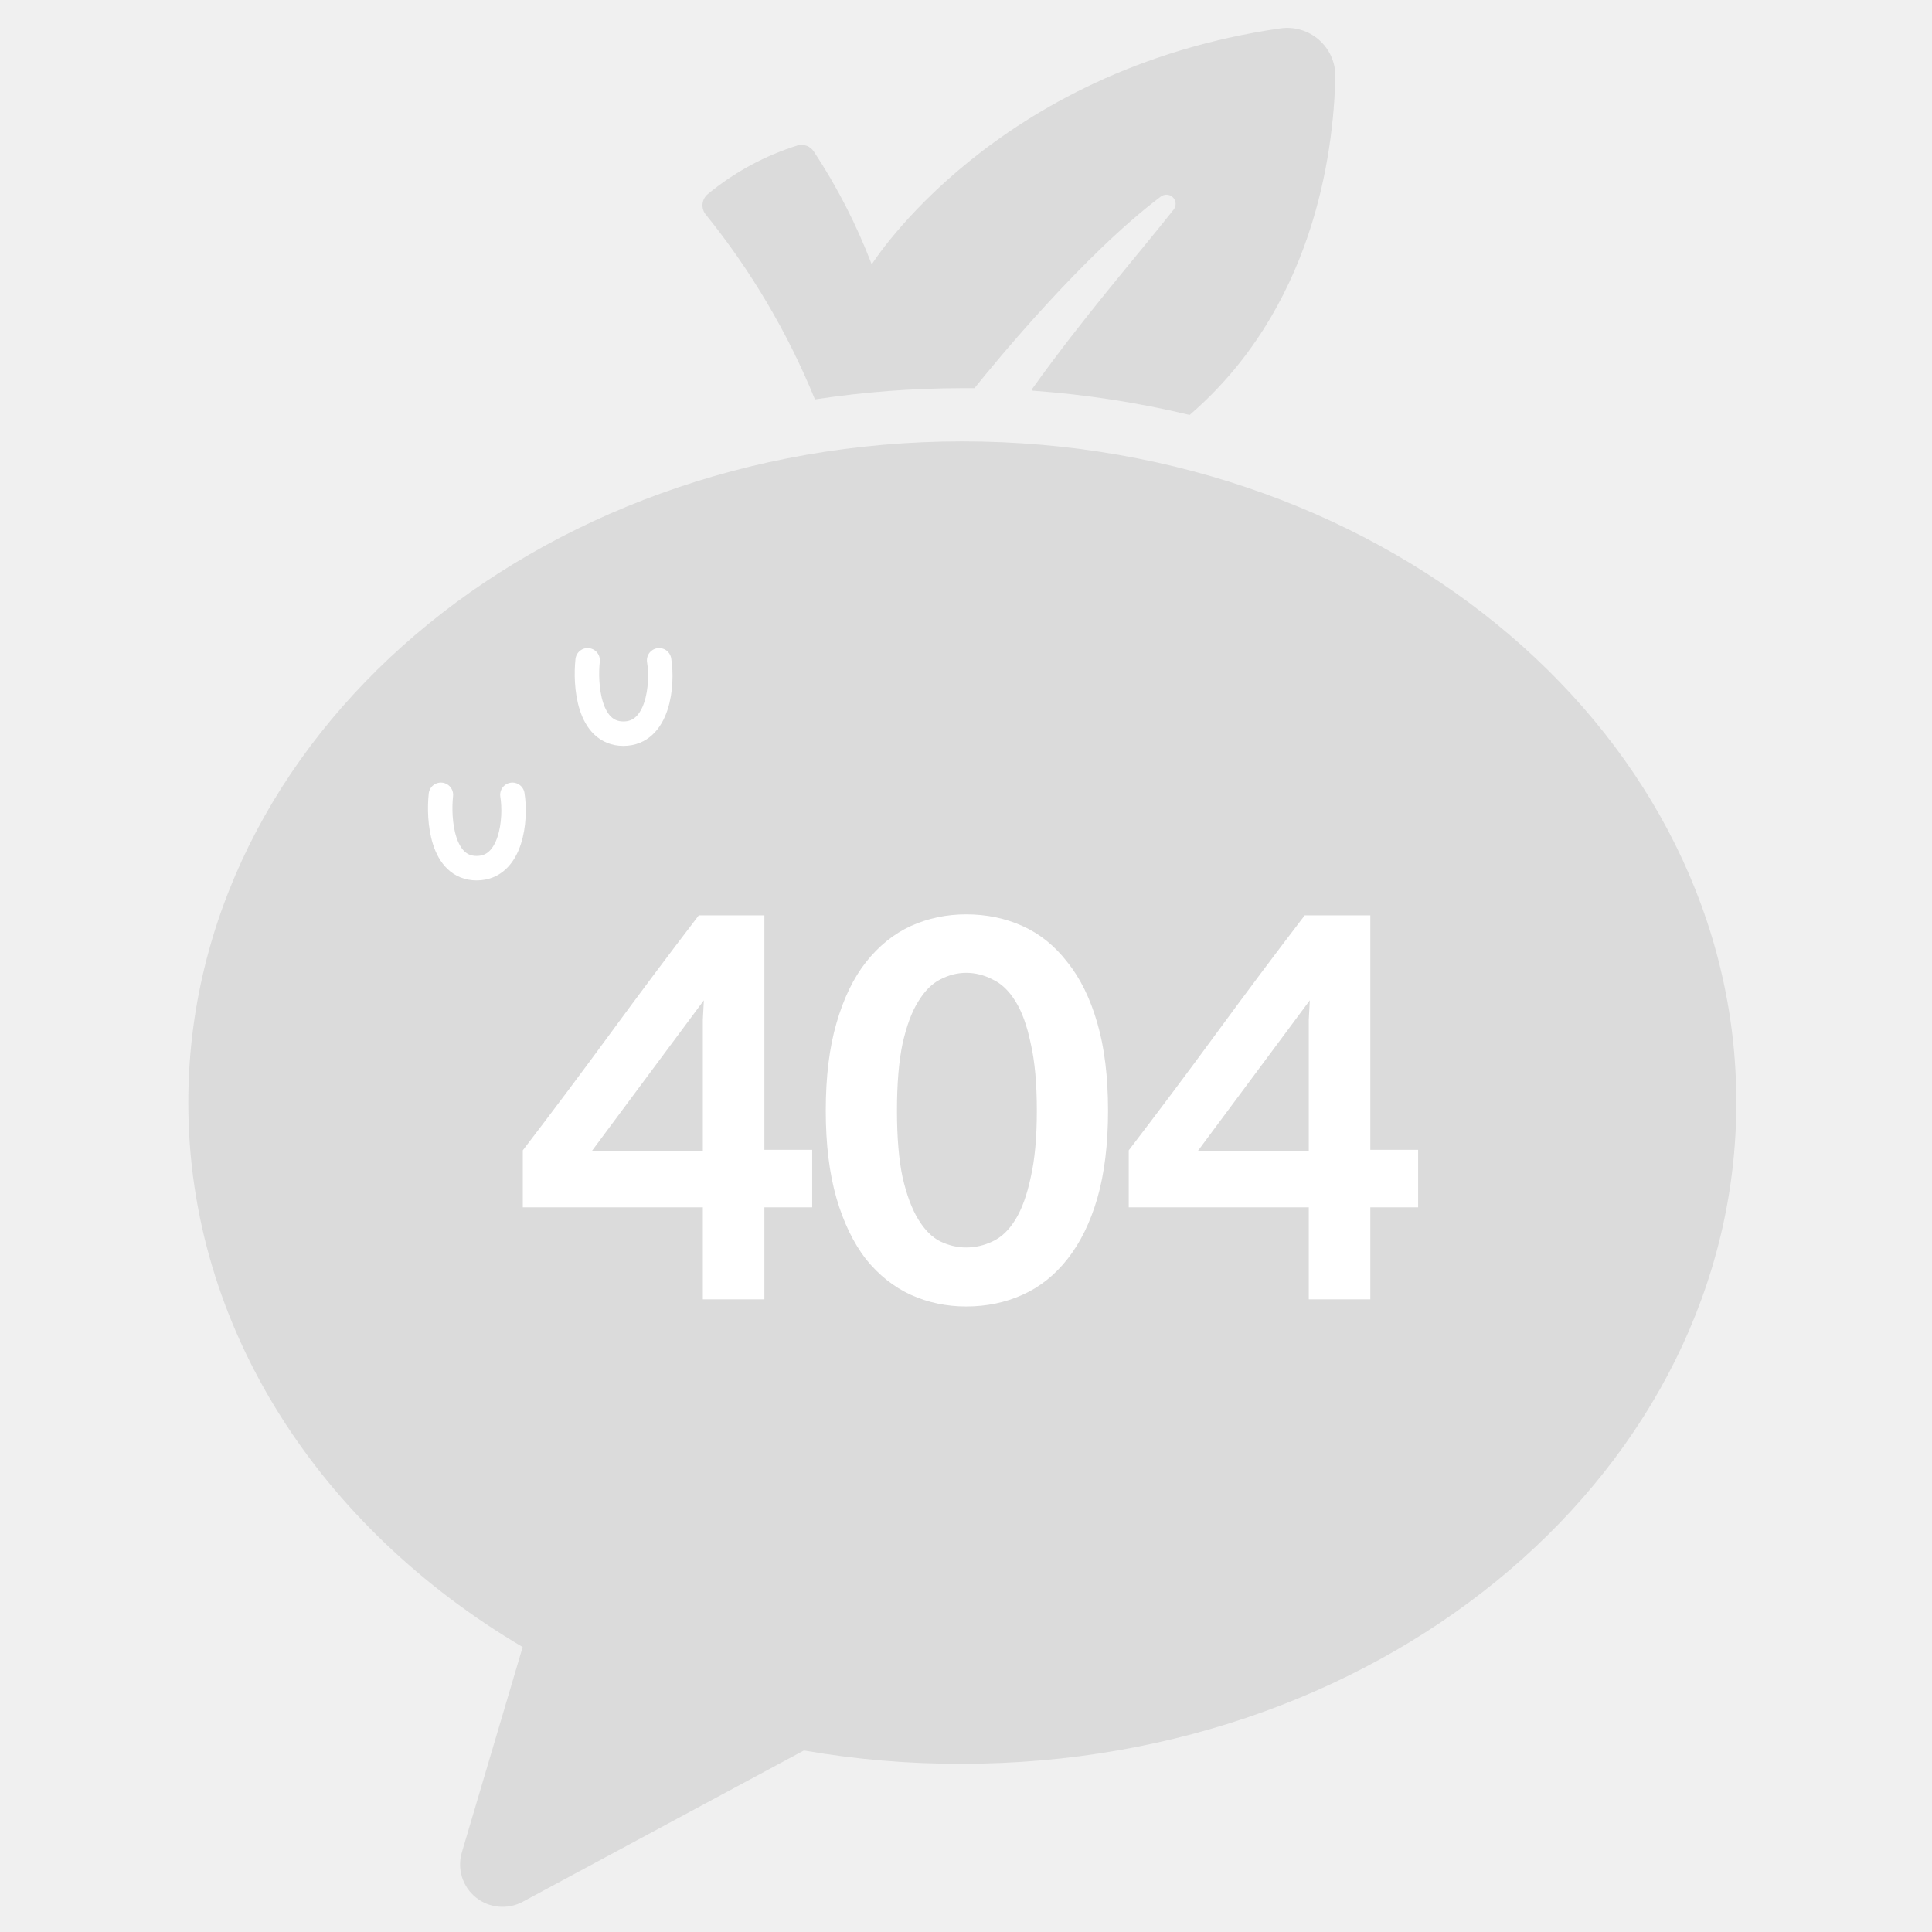
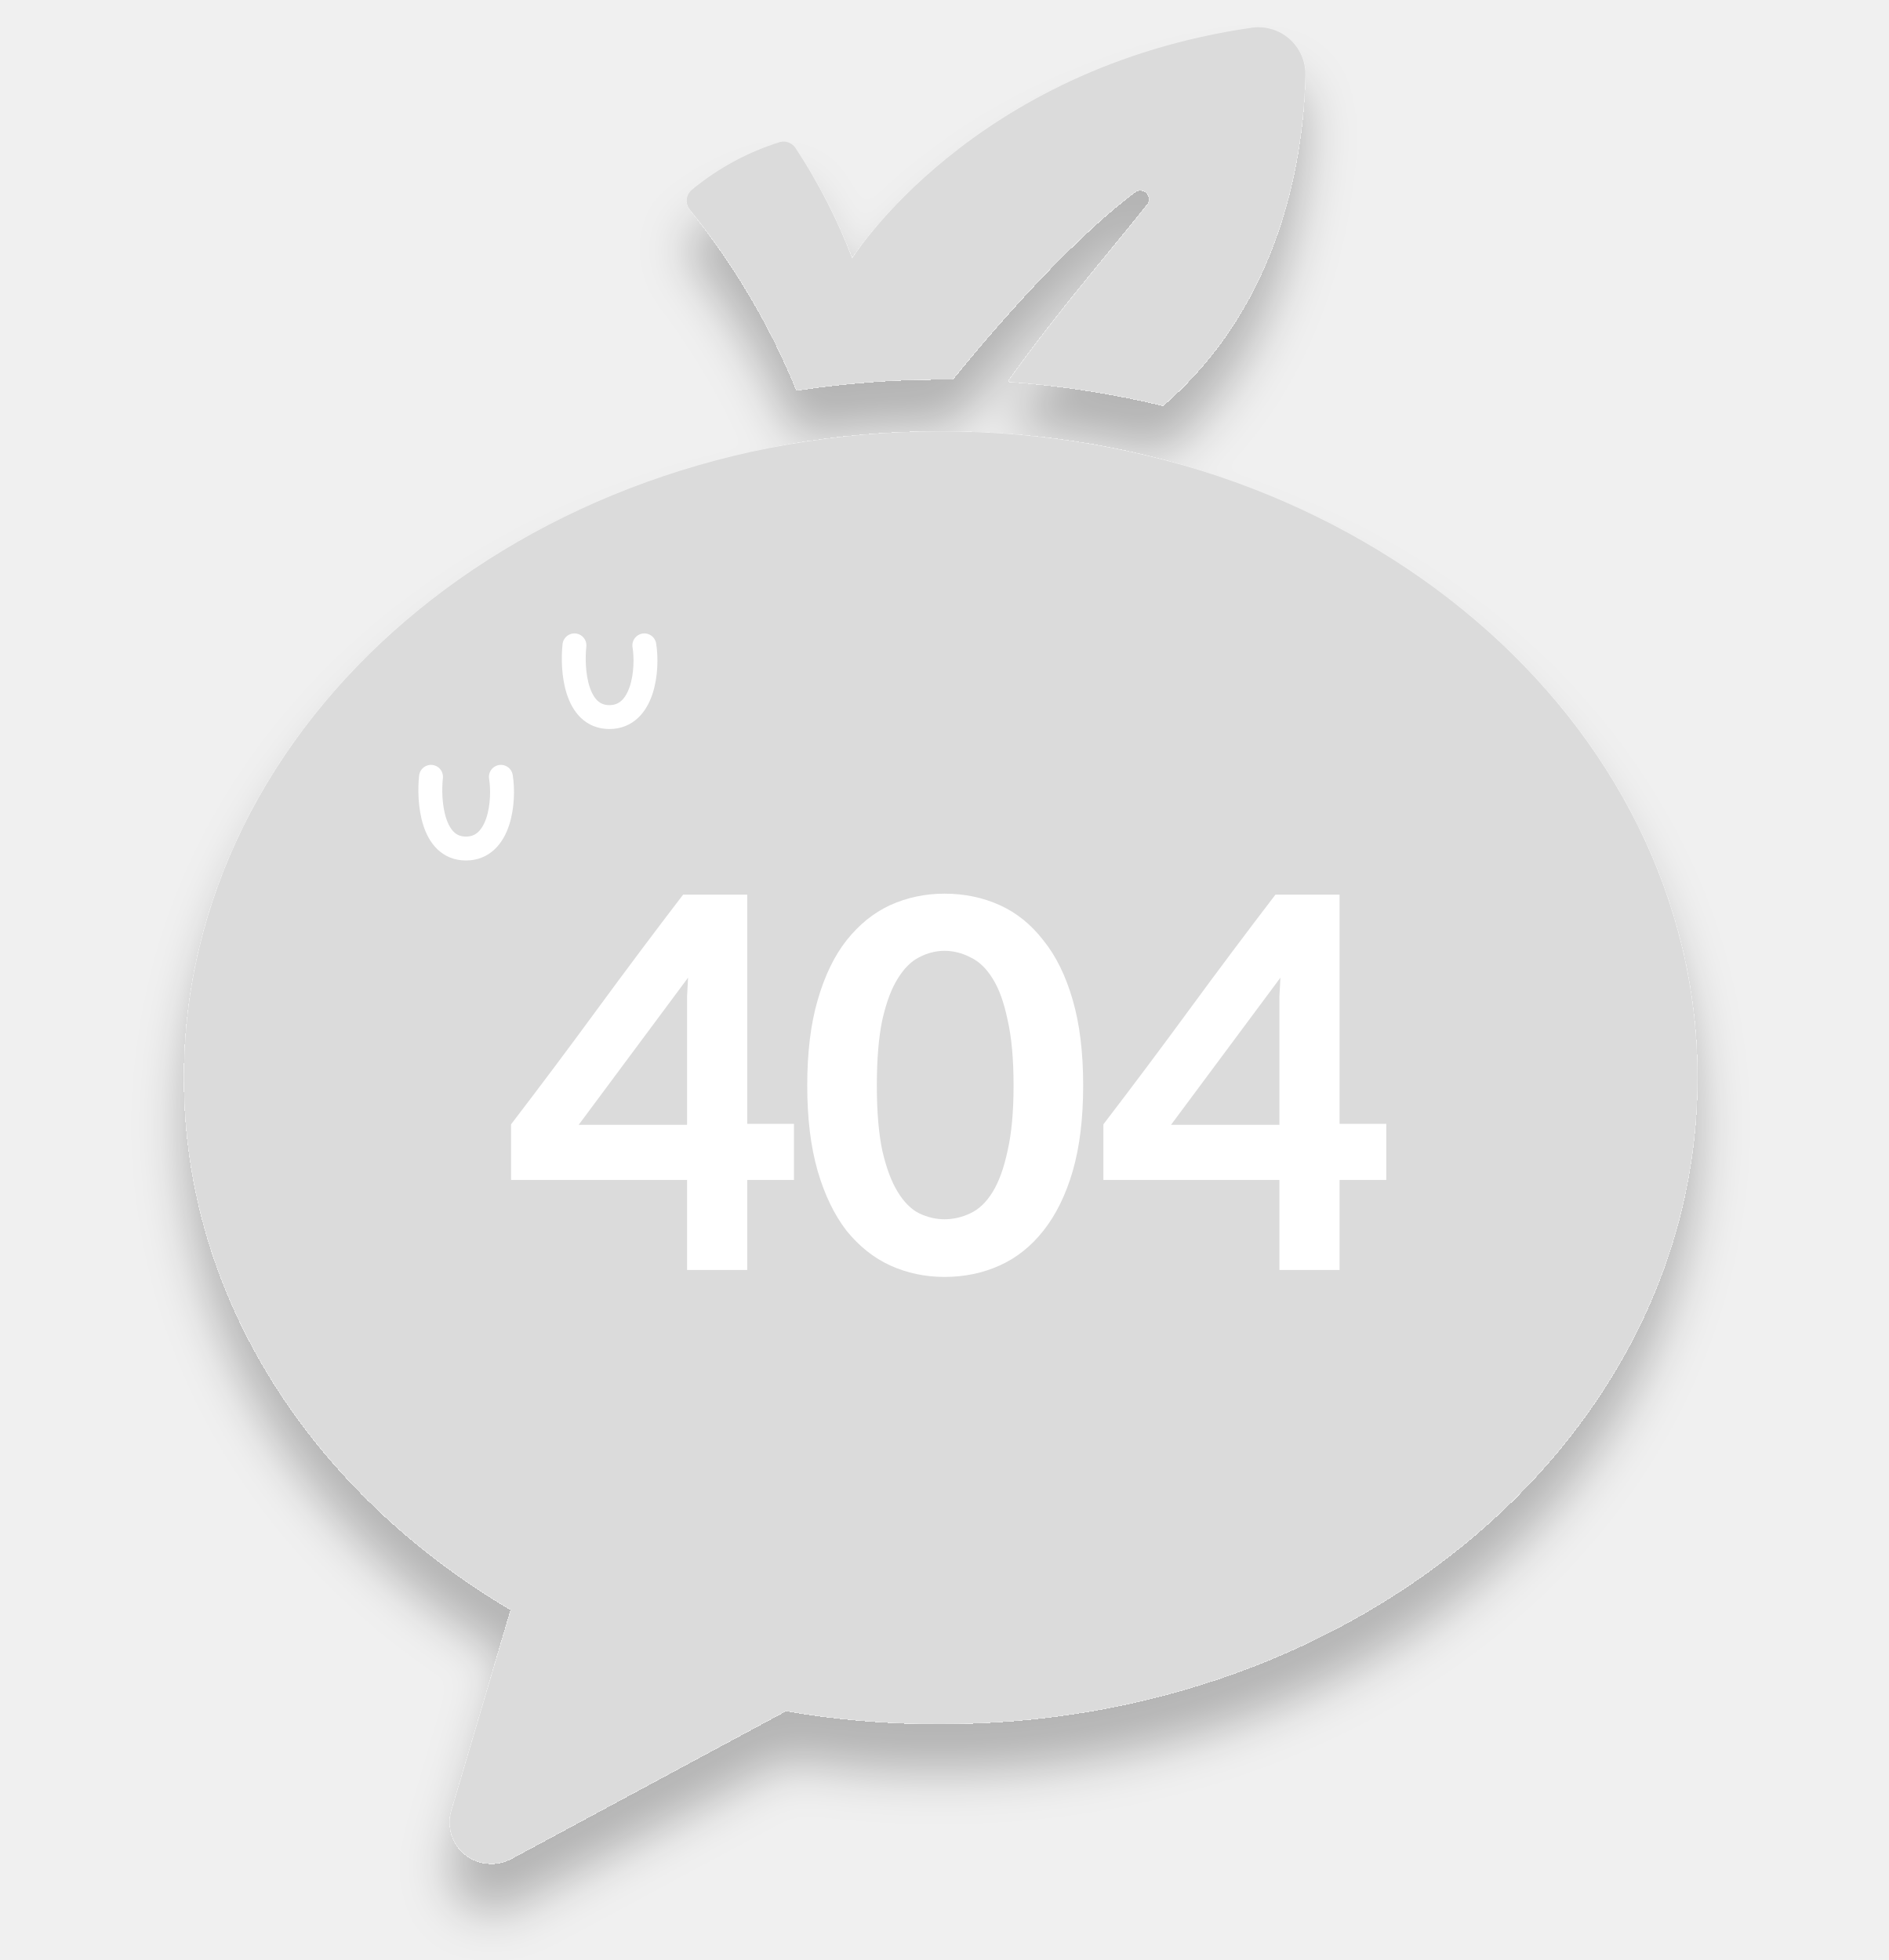
- <svg xmlns="http://www.w3.org/2000/svg" width="158" height="158" viewBox="0 0 158 158" fill="none">
-   <path d="M104.73 2.316C81.242 5.706 71.29 21.626 71.29 21.626C70.052 18.377 68.46 15.273 66.541 12.37C66.402 12.165 66.202 12.008 65.968 11.922C65.735 11.835 65.481 11.824 65.241 11.889C62.553 12.726 60.056 14.078 57.89 15.869C57.767 15.969 57.665 16.091 57.59 16.23C57.516 16.369 57.469 16.521 57.454 16.678C57.438 16.835 57.455 16.994 57.502 17.144C57.548 17.295 57.625 17.435 57.727 17.556C61.42 22.128 64.424 27.213 66.641 32.65C66.655 32.659 66.671 32.664 66.687 32.664C66.703 32.664 66.719 32.659 66.733 32.65C70.686 32.053 74.678 31.75 78.677 31.744H79.695C81.469 29.532 88.647 20.81 94.905 16.096C95.051 15.975 95.237 15.912 95.426 15.921C95.616 15.931 95.795 16.011 95.928 16.146C96.061 16.28 96.138 16.46 96.144 16.649C96.15 16.838 96.085 17.023 95.96 17.166C92.804 21.155 88.683 25.842 84.417 31.798C84.407 31.812 84.401 31.829 84.4 31.846C84.399 31.863 84.402 31.88 84.409 31.896C84.417 31.911 84.428 31.924 84.442 31.934C84.456 31.944 84.472 31.951 84.489 31.952C88.781 32.263 93.04 32.921 97.225 33.92C97.238 33.926 97.252 33.929 97.266 33.929C97.28 33.929 97.294 33.926 97.307 33.92C107.313 25.28 109.06 12.814 109.205 6.241C109.211 5.678 109.094 5.119 108.863 4.604C108.633 4.09 108.294 3.63 107.869 3.258C107.444 2.885 106.944 2.608 106.402 2.446C105.861 2.283 105.29 2.239 104.73 2.316Z" fill="#DBDBDB" />
-   <path d="M78.695 36.096C43.745 36.096 15.399 60.311 15.399 90.183C15.399 108.641 26.225 124.933 42.744 134.697L37.768 151.496C37.573 152.153 37.578 152.853 37.782 153.508C37.986 154.162 38.38 154.742 38.915 155.173C39.45 155.604 40.101 155.867 40.786 155.929C41.471 155.991 42.159 155.849 42.763 155.521L65.741 143.155C70.018 143.897 74.353 144.261 78.695 144.243C113.654 144.243 141.999 120.028 141.999 90.156C141.999 60.283 113.654 36.096 78.695 36.096Z" fill="#DBDBDB" />
-   <path d="M62.512 74.859V94.034H66.421V98.734H62.512V106.262H57.479V98.734H42.755V94.075C45.195 90.887 47.594 87.684 49.95 84.467C52.307 81.251 54.706 78.048 57.146 74.859H62.512ZM57.479 94.117V84.426C57.479 84.232 57.479 83.885 57.479 83.386C57.507 82.887 57.534 82.36 57.562 81.805L48.412 94.117H57.479Z" fill="white" />
-   <path d="M90.616 90.831C90.616 93.576 90.325 95.961 89.743 97.985C89.161 99.982 88.343 101.645 87.289 102.976C86.263 104.28 85.043 105.25 83.629 105.888C82.215 106.526 80.676 106.845 79.012 106.845C77.404 106.845 75.892 106.526 74.478 105.888C73.092 105.25 71.872 104.28 70.818 102.976C69.792 101.645 68.988 99.982 68.406 97.985C67.823 95.961 67.532 93.576 67.532 90.831C67.532 88.058 67.823 85.674 68.406 83.677C68.988 81.653 69.792 79.989 70.818 78.686C71.872 77.355 73.092 76.371 74.478 75.733C75.892 75.095 77.404 74.776 79.012 74.776C80.676 74.776 82.215 75.095 83.629 75.733C85.043 76.371 86.263 77.355 87.289 78.686C88.343 79.989 89.161 81.653 89.743 83.677C90.325 85.674 90.616 88.058 90.616 90.831ZM84.793 90.831C84.793 88.613 84.627 86.783 84.294 85.341C83.989 83.871 83.573 82.721 83.046 81.889C82.519 81.029 81.896 80.433 81.175 80.1C80.481 79.74 79.76 79.559 79.012 79.559C78.291 79.559 77.584 79.74 76.891 80.1C76.225 80.433 75.629 81.029 75.102 81.889C74.575 82.721 74.145 83.871 73.813 85.341C73.508 86.783 73.355 88.613 73.355 90.831C73.355 93.022 73.508 94.838 73.813 96.28C74.145 97.722 74.575 98.873 75.102 99.732C75.629 100.592 76.225 101.188 76.891 101.521C77.584 101.853 78.291 102.02 79.012 102.02C79.76 102.02 80.481 101.853 81.175 101.521C81.896 101.188 82.519 100.592 83.046 99.732C83.573 98.873 83.989 97.722 84.294 96.28C84.627 94.838 84.793 93.022 84.793 90.831Z" fill="white" />
-   <path d="M112.066 74.859V94.034H115.976V98.734H112.066V106.262H107.033V98.734H92.309V94.075C94.749 90.887 97.148 87.684 99.505 84.467C101.862 81.251 104.26 78.048 106.701 74.859H112.066ZM107.033 94.117V84.426C107.033 84.232 107.033 83.885 107.033 83.386C107.061 82.887 107.089 82.36 107.117 81.805L97.966 94.117H107.033Z" fill="white" />
-   <path d="M48.057 54C47.841 56 48.122 60 50.981 60C53.839 60 54.229 56 53.904 54" stroke="white" stroke-width="2" stroke-linecap="round" />
-   <path d="M36.057 65C35.841 67 36.122 71 38.981 71C41.839 71 42.229 67 41.904 65" stroke="white" stroke-width="2" stroke-linecap="round" />
+ <svg xmlns="http://www.w3.org/2000/svg" width="158" height="164" viewBox="0 0 158 164" fill="none">
+   <g filter="url(#filter0_d_11786_4213)">
+     <path d="M104.73 2.316C81.242 5.706 71.29 21.626 71.29 21.626C70.052 18.377 68.46 15.273 66.541 12.37C66.402 12.165 66.202 12.008 65.968 11.922C65.735 11.835 65.481 11.824 65.241 11.889C62.553 12.726 60.056 14.078 57.89 15.869C57.767 15.969 57.665 16.091 57.59 16.23C57.516 16.369 57.469 16.521 57.454 16.678C57.438 16.835 57.455 16.994 57.502 17.144C57.548 17.295 57.625 17.435 57.727 17.556C61.42 22.128 64.424 27.213 66.641 32.65C66.655 32.659 66.671 32.664 66.687 32.664C66.703 32.664 66.719 32.659 66.733 32.65C70.686 32.053 74.678 31.75 78.677 31.744H79.695C81.469 29.532 88.647 20.81 94.905 16.096C95.051 15.975 95.237 15.912 95.426 15.921C95.616 15.931 95.795 16.011 95.928 16.146C96.061 16.28 96.138 16.46 96.144 16.649C96.15 16.838 96.085 17.023 95.96 17.166C92.804 21.155 88.683 25.842 84.417 31.798C84.407 31.812 84.401 31.829 84.4 31.846C84.399 31.863 84.402 31.88 84.409 31.896C84.417 31.911 84.428 31.924 84.442 31.934C84.456 31.944 84.472 31.951 84.489 31.952C88.781 32.263 93.04 32.921 97.225 33.92C97.238 33.926 97.252 33.929 97.266 33.929C97.28 33.929 97.294 33.926 97.307 33.92C107.313 25.28 109.06 12.814 109.205 6.241C109.211 5.678 109.094 5.119 108.863 4.604C108.633 4.09 108.294 3.63 107.869 3.258C107.444 2.885 106.944 2.608 106.402 2.446C105.861 2.283 105.29 2.239 104.73 2.316Z" fill="#DBDBDB" />
+     <path d="M78.695 36.095C43.745 36.095 15.399 60.311 15.399 90.183C15.399 108.641 26.225 124.933 42.744 134.697L37.768 151.496C37.573 152.153 37.578 152.853 37.782 153.508C37.986 154.162 38.38 154.742 38.915 155.173C39.45 155.604 40.101 155.867 40.786 155.929C41.471 155.991 42.159 155.849 42.763 155.521L65.741 143.155C70.018 143.897 74.353 144.261 78.695 144.243C113.654 144.243 141.999 120.028 141.999 90.156C141.999 60.283 113.654 36.095 78.695 36.095Z" fill="#DBDBDB" />
+     <path d="M62.512 74.859V94.034H66.421V98.734H62.512V106.262H57.479V98.734H42.755V94.075C45.195 90.887 47.594 87.684 49.95 84.467C52.307 81.251 54.706 78.048 57.146 74.859H62.512ZM57.479 94.117V84.426C57.479 84.232 57.479 83.885 57.479 83.386C57.507 82.887 57.534 82.36 57.562 81.805L48.412 94.117H57.479Z" fill="white" />
+     <path d="M90.616 90.831C90.616 93.576 90.325 95.961 89.743 97.985C89.161 99.982 88.343 101.645 87.289 102.976C86.263 104.28 85.043 105.25 83.629 105.888C82.215 106.526 80.676 106.845 79.012 106.845C77.404 106.845 75.892 106.526 74.478 105.888C73.092 105.25 71.872 104.28 70.818 102.976C69.792 101.645 68.988 99.982 68.406 97.985C67.823 95.961 67.532 93.576 67.532 90.831C67.532 88.058 67.823 85.674 68.406 83.677C68.988 81.653 69.792 79.989 70.818 78.686C71.872 77.355 73.092 76.371 74.478 75.733C75.892 75.095 77.404 74.776 79.012 74.776C80.676 74.776 82.215 75.095 83.629 75.733C85.043 76.371 86.263 77.355 87.289 78.686C88.343 79.989 89.161 81.653 89.743 83.677C90.325 85.674 90.616 88.058 90.616 90.831ZM84.793 90.831C84.793 88.613 84.627 86.783 84.294 85.341C83.989 83.871 83.573 82.721 83.046 81.889C82.519 81.029 81.896 80.433 81.175 80.1C80.481 79.74 79.76 79.559 79.012 79.559C78.291 79.559 77.584 79.74 76.891 80.1C76.225 80.433 75.629 81.029 75.102 81.889C74.575 82.721 74.145 83.871 73.813 85.341C73.508 86.783 73.355 88.613 73.355 90.831C73.355 93.022 73.508 94.838 73.813 96.28C74.145 97.722 74.575 98.873 75.102 99.732C75.629 100.592 76.225 101.188 76.891 101.521C77.584 101.853 78.291 102.02 79.012 102.02C79.76 102.02 80.481 101.853 81.175 101.521C81.896 101.188 82.519 100.592 83.046 99.732C83.573 98.873 83.989 97.722 84.294 96.28C84.627 94.838 84.793 93.022 84.793 90.831Z" fill="white" />
+     <path d="M112.066 74.859V94.034H115.976V98.734H112.066V106.262H107.033V98.734H92.309V94.075C94.749 90.887 97.148 87.684 99.505 84.467C101.862 81.251 104.26 78.048 106.701 74.859H112.066ZM107.033 94.117V84.426C107.033 84.232 107.033 83.885 107.033 83.386C107.061 82.887 107.089 82.36 107.117 81.805L97.966 94.117H107.033Z" fill="white" />
+     <path d="M48.057 54C47.841 56 48.122 60 50.981 60C53.839 60 54.229 56 53.904 54" stroke="white" stroke-width="2" stroke-linecap="round" />
+     <path d="M36.057 65C35.841 67 36.122 71 38.981 71C41.839 71 42.229 67 41.904 65" stroke="white" stroke-width="2" stroke-linecap="round" />
+   </g>
+   <defs>
+     <filter id="filter0_d_11786_4213" x="-4" y="0" width="166" height="166" filterUnits="userSpaceOnUse" color-interpolation-filters="sRGB">
+       <feFlood flood-opacity="0" result="BackgroundImageFix" />
+       <feColorMatrix in="SourceAlpha" type="matrix" values="0 0 0 0 0 0 0 0 0 0 0 0 0 0 0 0 0 0 127 0" result="hardAlpha" />
+       <feOffset dy="4" />
+       <feGaussianBlur stdDeviation="2" />
+       <feComposite in2="hardAlpha" operator="out" />
+       <feColorMatrix type="matrix" values="0 0 0 0 0 0 0 0 0 0 0 0 0 0 0 0 0 0 0.25 0" />
+       <feBlend mode="normal" in2="BackgroundImageFix" result="effect1_dropShadow_11786_4213" />
+       <feBlend mode="normal" in="SourceGraphic" in2="effect1_dropShadow_11786_4213" result="shape" />
+     </filter>
+   </defs>
</svg>
